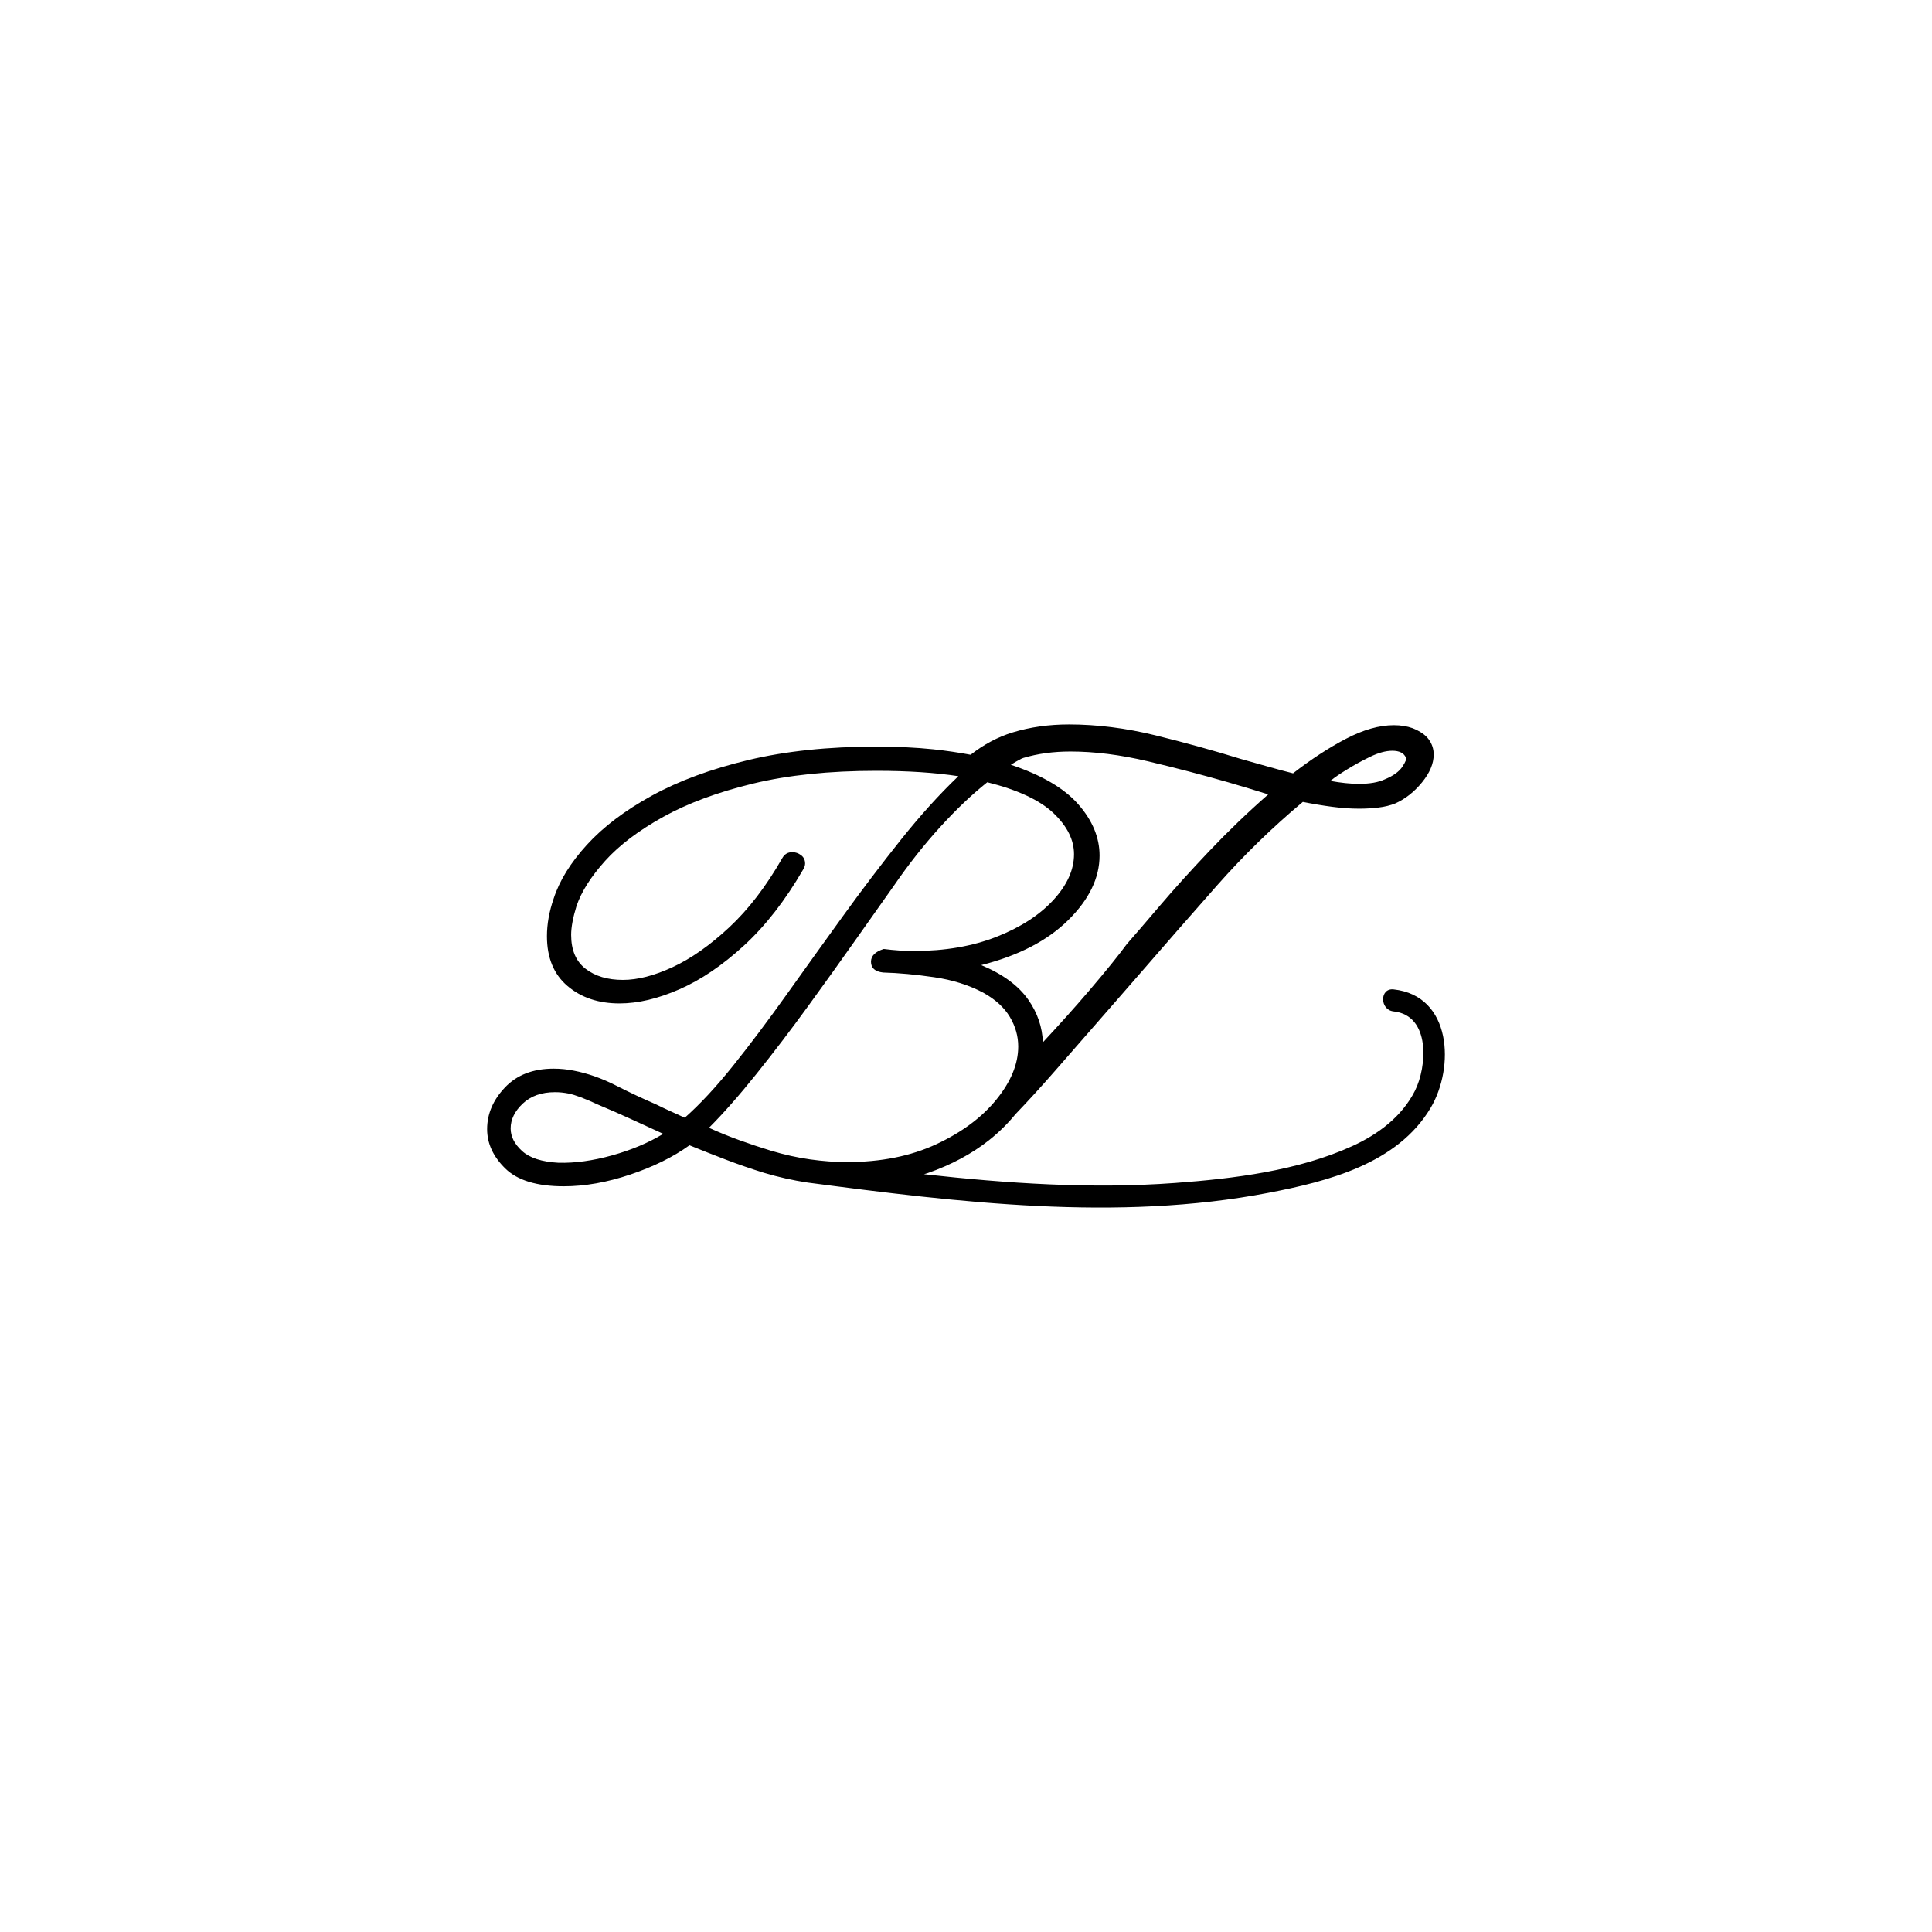
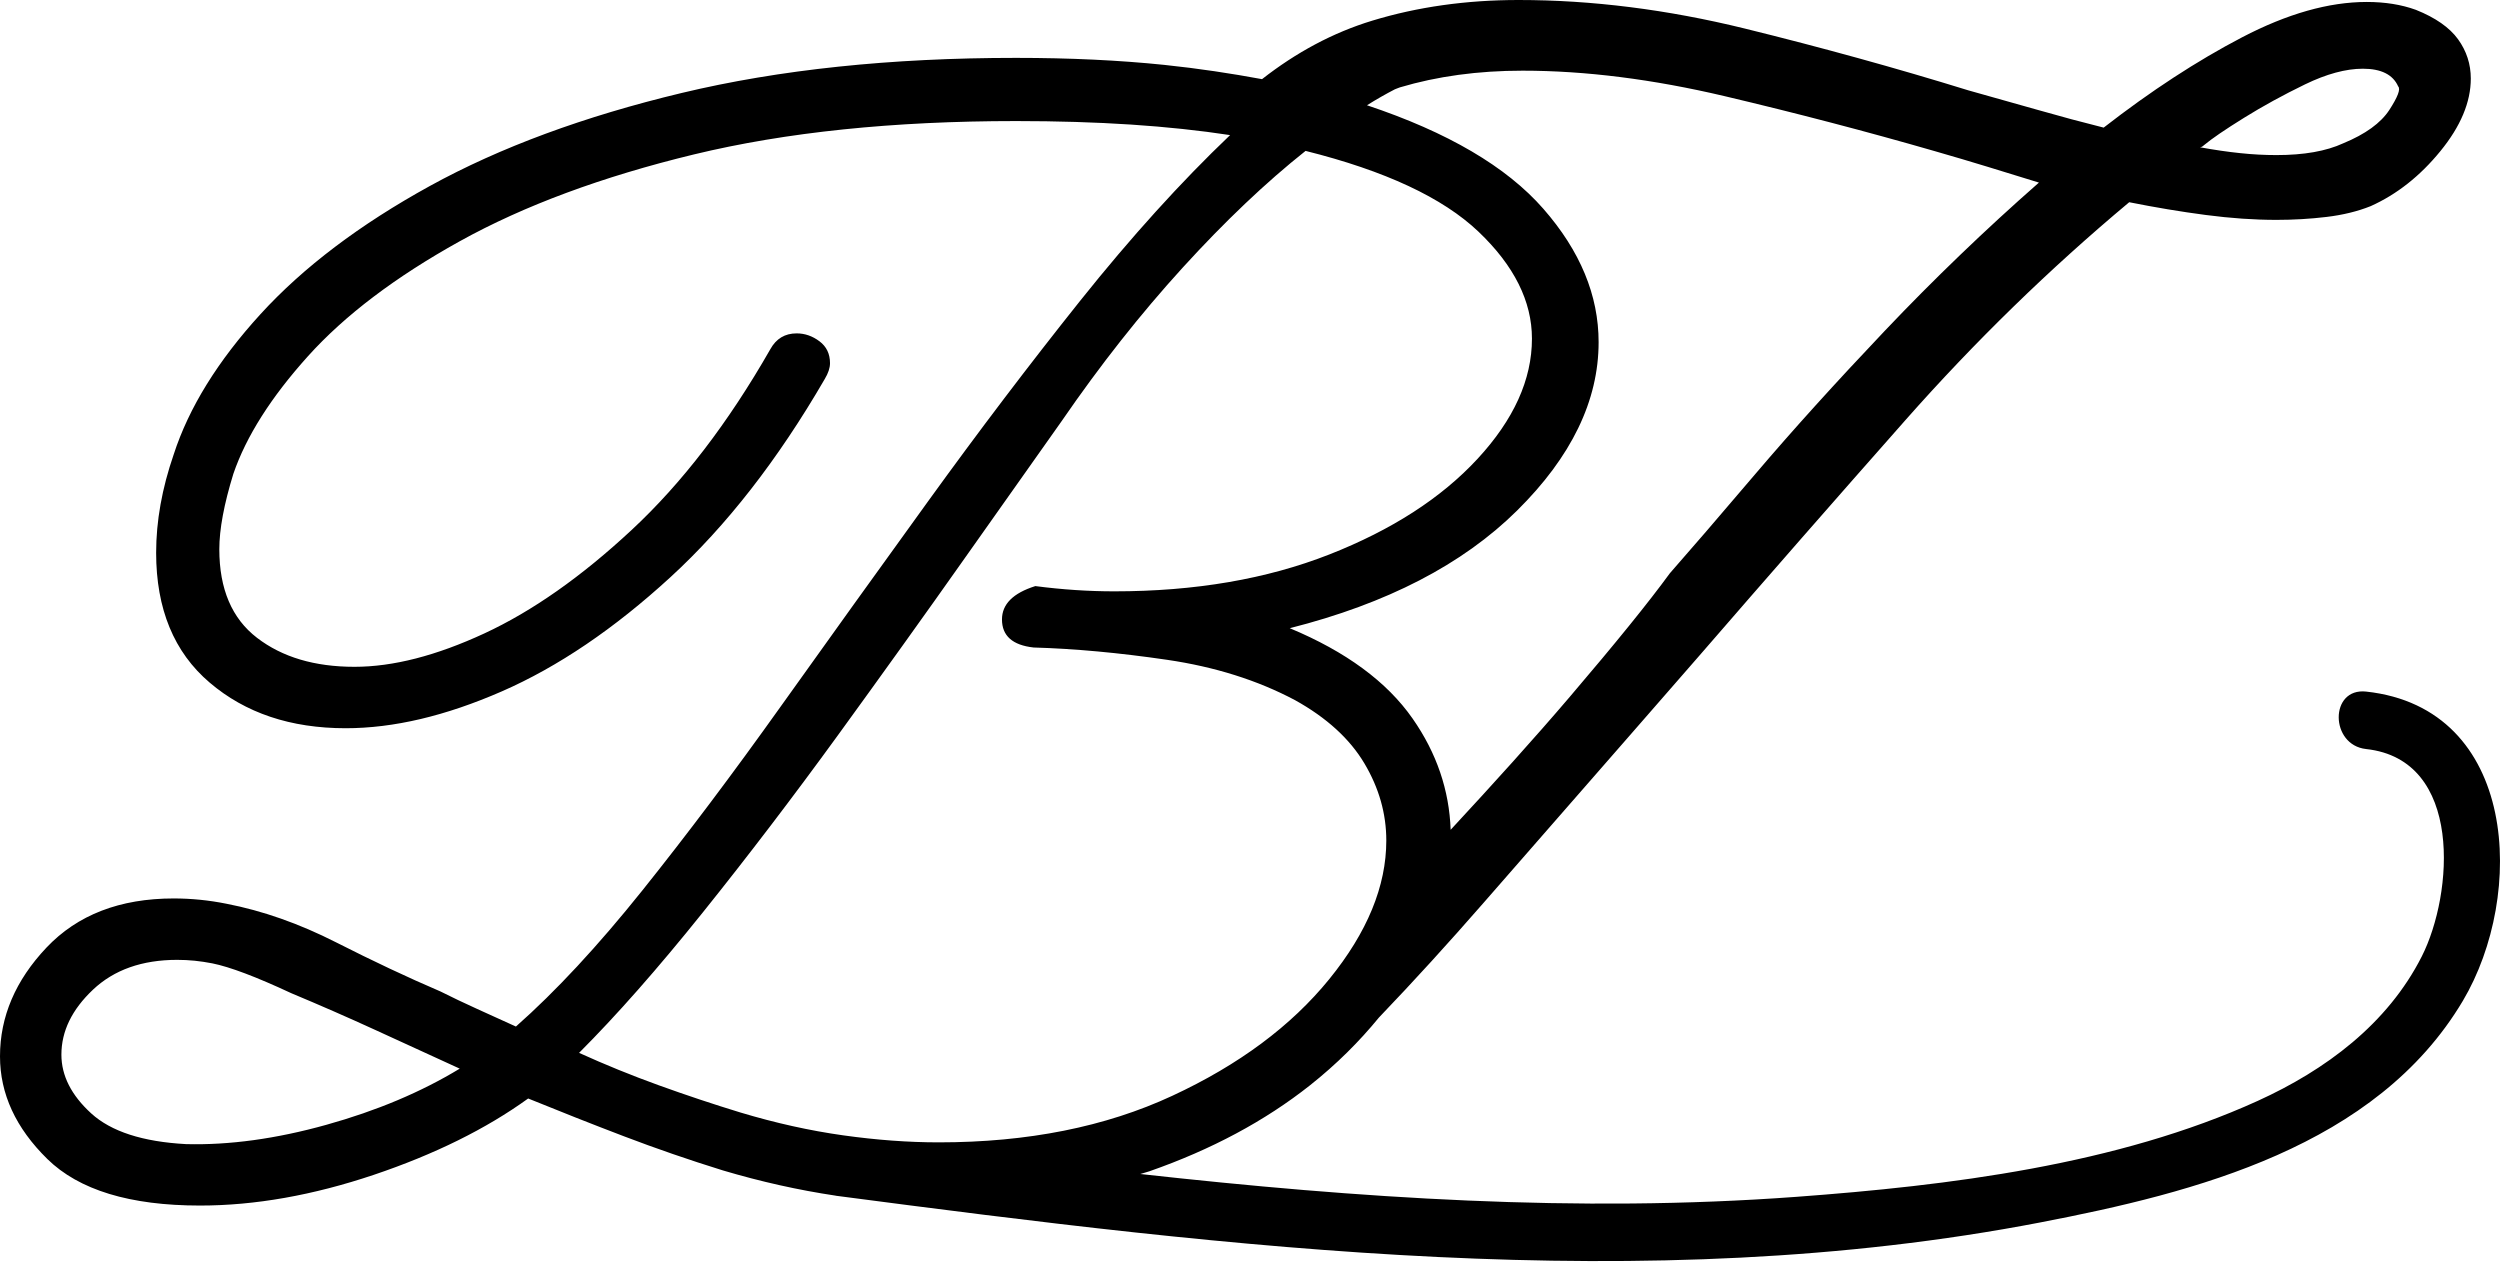
- <svg xmlns="http://www.w3.org/2000/svg" version="1.1" id="Vrstva_1" x="0px" y="0px" width="1000px" height="1000px" viewBox="0 0 1000 1000" enable-background="new 0 0 1000 1000" xml:space="preserve">
-   <g>
-     <path d="M721.327,512.104c-7.28-0.793-7.224,10.609,0,11.396c19.316,2.103,17.286,28.763,11.039,41.108   c-6.8,13.435-19.094,22.545-32.532,28.657c-27.957,12.716-61.273,16.8-91.57,19.035c-43.401,3.202-86.817,0.255-130.021-4.533   c0.591-0.194,1.219-0.332,1.804-0.536c12.295-4.296,22.907-9.976,31.846-17.049c5.294-4.198,9.792-8.696,13.663-13.427   c6.996-7.305,13.842-14.833,20.719-22.713c10.637-12.197,20.498-23.486,29.582-33.87l13.237-15.179   c13.486-15.572,27.111-31.145,40.876-46.718c13.755-15.567,28.546-29.975,44.372-43.207c5.189,1.036,10.249,1.882,15.189,2.53   c4.92,0.647,9.591,0.971,14.014,0.971c3.366,0,6.673-0.194,9.92-0.583c3.247-0.388,6.165-1.101,8.765-2.142   c5.189-2.335,9.79-5.966,13.815-10.901c4.024-4.926,6.036-9.731,6.036-14.402c0-2.853-0.846-5.453-2.53-7.789   c-1.693-2.335-4.472-4.278-8.367-5.836c-2.858-1.036-6.106-1.559-9.731-1.559c-7.53,0-15.767,2.335-24.721,7.007   c-8.954,4.671-18.107,10.647-27.45,17.908c-4.154-1.036-8.496-2.201-13.038-3.501s-9.153-2.595-13.825-3.895   c-14.273-4.412-29.064-8.496-44.372-12.266c-15.318-3.755-30.238-5.642-44.77-5.642c-10.379,0-20.049,1.364-29.004,4.088   c-7.856,2.39-15.127,6.321-21.886,11.607c-6.124-1.127-12.508-2.113-19.385-2.829c-8.93-0.921-18.732-1.389-29.398-1.389   c-24.83,0-46.928,2.319-66.291,6.958c-19.373,4.643-36.013,10.786-49.937,18.443c-13.915,7.657-25.106,16.128-33.573,25.4   c-8.476,9.281-14.218,18.563-17.227,27.84c-2.324,6.731-3.481,13.225-3.481,19.489c0,11.133,3.534,19.72,10.612,25.747   c7.078,6.036,16.061,9.05,26.967,9.05c9.517,0,19.836-2.439,30.973-7.309c11.138-4.87,22.266-12.406,33.404-22.618   c11.138-10.207,21.34-23.312,30.626-39.32c0.694-1.157,1.042-2.203,1.042-3.134c0-1.852-0.694-3.303-2.092-4.349   c-1.389-1.042-2.902-1.567-4.523-1.567c-2.324,0-4.06,1.046-5.217,3.134c-8.351,14.614-17.521,26.566-27.492,35.839   c-9.971,9.281-19.72,16.128-29.228,20.53c-9.517,4.411-18.091,6.615-25.747,6.615c-7.888,0-14.325-1.914-19.311-5.742   c-4.995-3.828-7.487-9.686-7.487-17.574c0-3.94,0.926-8.925,2.787-14.961c2.546-7.421,7.478-15.193,14.788-23.312   c7.309-8.12,17.343-15.714,30.101-22.796c12.758-7.073,28.24-12.811,46.456-17.223c18.207-4.403,39.494-6.61,63.852-6.61   c8.12,0,15.714,0.231,22.792,0.694c7.069,0.467,13.622,1.166,19.658,2.088c-9.74,9.281-19.658,20.241-29.754,32.883   c-10.087,12.647-20.121,25.872-30.092,39.672c-9.98,13.804-19.72,27.372-29.237,40.709c-9.508,13.346-18.67,25.525-27.483,36.538   c-8.823,11.022-17.174,20.009-25.053,26.967c-2.555-1.157-5.11-2.315-7.657-3.477c-2.555-1.157-4.995-2.319-7.309-3.481   c-6.499-2.782-13.399-6.032-20.708-9.744c-7.3-3.708-14.556-6.263-21.741-7.652c-3.481-0.699-6.962-1.046-10.443-1.046   c-10.675,0-19.079,3.25-25.231,9.744c-6.143,6.495-9.215,13.688-9.215,21.572c0,7.43,3.125,14.209,9.393,20.357   c6.268,6.143,16.355,9.224,30.27,9.224c10.906,0,22.391-2.034,34.454-6.09c12.055-4.064,22.266-9.108,30.617-15.139   c6.268,2.551,12.58,5.048,18.963,7.483c6.383,2.435,12.936,4.696,19.667,6.784c7.533,2.237,14.977,3.895,22.333,4.998   c0.022,0.003,0.033,0.017,0.056,0.019c78.2,10.258,160.511,20.375,238.804,5.297c30.743-5.92,66.629-15.037,83.809-43.936   C752.972,552.452,751.499,515.39,721.327,512.104z M689.142,403.779c1.554-1.3,4.213-3.118,7.978-5.453   c3.755-2.336,7.788-4.537,12.071-6.619c4.273-2.072,8.107-3.113,11.484-3.113c3.626,0,5.966,1.166,7.002,3.506   c0.518,0.523-0.07,2.077-1.753,4.671c-1.693,2.595-4.741,4.801-9.143,6.614c-3.376,1.559-7.789,2.335-13.237,2.335   c-2.341,0-4.741-0.125-7.201-0.388c-2.47-0.254-5.129-0.643-7.988-1.165C688.614,404.167,688.873,404.038,689.142,403.779z    M316.846,598.012c-9.971,2.782-19.257,4.055-27.831,3.828c-8.591-0.467-14.85-2.497-18.794-6.09   c-3.944-3.601-5.912-7.483-5.912-11.658c0-4.638,2.083-8.925,6.259-12.874c4.175-3.944,9.749-5.916,16.702-5.916   c1.157,0,2.315,0.058,3.481,0.174c1.157,0.12,2.315,0.294,3.481,0.521c3.481,0.699,8.698,2.671,15.66,5.916   c5.564,2.324,11.138,4.759,16.702,7.309c5.564,2.555,11.138,5.106,16.702,7.652C335.64,591.521,326.827,595.229,316.846,598.012z    M554.054,388.983c12.46,0,25.826,1.693,40.099,5.06c14.273,3.376,28.157,7.007,41.653,10.901   c3.635,1.041,7.131,2.082,10.508,3.113c3.376,1.041,6.753,2.082,10.129,3.117c-10.647,9.343-20.836,19.144-30.568,29.392   c-9.731,10.254-18.296,19.726-25.687,28.416c-7.401,8.7-13.048,15.249-16.932,19.662c-4.163,5.707-10.776,13.884-19.86,24.522   c-7.087,8.308-15.099,17.175-23.606,26.344c-0.279-7.809-2.74-15.172-7.545-22.052c-5.101-7.309-13.221-13.279-24.359-17.922   c19.257-4.874,34.276-12.642,45.067-23.317c10.781-10.666,16.177-21.799,16.177-33.404c0-9.277-3.65-18.095-10.96-26.446   c-7.309-8.351-18.963-15.188-34.971-20.53c1.914-1.202,3.745-2.237,5.517-3.156c0.344-0.111,0.658-0.285,1.005-0.388   C537.122,390.088,545.229,388.983,554.054,388.983z M382.791,590.182c-5.449-1.968-10.728-4.118-15.829-6.437   c7.416-7.421,15.598-16.702,24.528-27.84c8.93-11.133,17.859-22.845,26.798-35.144c8.921-12.291,17.281-23.949,25.053-34.971   c7.772-11.013,14.209-20.121,19.311-27.314c7.657-11.138,15.66-21.283,24.011-30.448c8.351-9.161,16.47-16.876,24.359-23.139   c15.767,3.944,27.199,9.281,34.276,16.008c7.069,6.731,10.612,13.804,10.612,21.225c0,8.124-3.606,16.065-10.79,23.833   c-7.194,7.777-16.996,14.093-29.406,18.968c-12.411,4.87-26.62,7.305-42.619,7.305c-5.11,0-10.327-0.347-15.66-1.042   c-4.416,1.389-6.615,3.597-6.615,6.61c0,3.25,2.092,5.106,6.268,5.569c8.111,0.231,16.925,1.042,26.442,2.435   c9.508,1.393,17.975,4.06,25.4,8.004c6.268,3.481,10.844,7.657,13.746,12.526c2.902,4.87,4.354,9.976,4.354,15.309   c0,9.05-3.775,18.215-11.316,27.492c-7.541,9.281-17.913,16.996-31.143,23.139c-13.221,6.143-28.65,9.223-46.278,9.223   c-6.036,0-12.348-0.467-18.963-1.393c-6.615-0.93-13.399-2.435-20.352-4.523C393.634,593.947,388.239,592.149,382.791,590.182z" />
+ <svg xmlns="http://www.w3.org/2000/svg" version="1.1" id="Vrstva_1" x="0px" y="0px" width="495.737" height="250.066" viewBox="0 0 495.737 250.066" enable-background="new 0 0 1000 1000" xml:space="preserve">
+   <defs id="defs7" />
+   <g id="g1" transform="translate(-252.133,-374.968)">
+     <path d="m 721.327,512.104 c -7.28,-0.793 -7.224,10.609 0,11.396 19.316,2.103 17.286,28.763 11.039,41.108 -6.8,13.435 -19.094,22.545 -32.532,28.657 -27.957,12.716 -61.273,16.8 -91.57,19.035 -43.401,3.202 -86.817,0.255 -130.021,-4.533 0.591,-0.194 1.219,-0.332 1.804,-0.536 12.295,-4.296 22.907,-9.976 31.846,-17.049 5.294,-4.198 9.792,-8.696 13.663,-13.427 6.996,-7.305 13.842,-14.833 20.719,-22.713 10.637,-12.197 20.498,-23.486 29.582,-33.87 l 13.237,-15.179 c 13.486,-15.572 27.111,-31.145 40.876,-46.718 13.755,-15.567 28.546,-29.975 44.372,-43.207 5.189,1.036 10.249,1.882 15.189,2.53 4.92,0.647 9.591,0.971 14.014,0.971 3.366,0 6.673,-0.194 9.92,-0.583 3.247,-0.388 6.165,-1.101 8.765,-2.142 5.189,-2.335 9.79,-5.966 13.815,-10.901 4.024,-4.926 6.036,-9.731 6.036,-14.402 0,-2.853 -0.846,-5.453 -2.53,-7.789 -1.693,-2.335 -4.472,-4.278 -8.367,-5.836 -2.858,-1.036 -6.106,-1.559 -9.731,-1.559 -7.53,0 -15.767,2.335 -24.721,7.007 -8.954,4.671 -18.107,10.647 -27.45,17.908 -4.154,-1.036 -8.496,-2.201 -13.038,-3.501 -4.542,-1.3 -9.153,-2.595 -13.825,-3.895 -14.273,-4.412 -29.064,-8.496 -44.372,-12.266 -15.318,-3.755 -30.238,-5.642 -44.77,-5.642 -10.379,0 -20.049,1.364 -29.004,4.088 -7.856,2.39 -15.127,6.321 -21.886,11.607 -6.124,-1.127 -12.508,-2.113 -19.385,-2.829 -8.93,-0.921 -18.732,-1.389 -29.398,-1.389 -24.83,0 -46.928,2.319 -66.291,6.958 -19.373,4.643 -36.013,10.786 -49.937,18.443 -13.915,7.657 -25.106,16.128 -33.573,25.4 -8.476,9.281 -14.218,18.563 -17.227,27.84 -2.324,6.731 -3.481,13.225 -3.481,19.489 0,11.133 3.534,19.72 10.612,25.747 7.078,6.036 16.061,9.05 26.967,9.05 9.517,0 19.836,-2.439 30.973,-7.309 11.138,-4.87 22.266,-12.406 33.404,-22.618 11.138,-10.207 21.34,-23.312 30.626,-39.32 0.694,-1.157 1.042,-2.203 1.042,-3.134 0,-1.852 -0.694,-3.303 -2.092,-4.349 -1.389,-1.042 -2.902,-1.567 -4.523,-1.567 -2.324,0 -4.06,1.046 -5.217,3.134 -8.351,14.614 -17.521,26.566 -27.492,35.839 -9.971,9.281 -19.72,16.128 -29.228,20.53 -9.517,4.411 -18.091,6.615 -25.747,6.615 -7.888,0 -14.325,-1.914 -19.311,-5.742 -4.995,-3.828 -7.487,-9.686 -7.487,-17.574 0,-3.94 0.926,-8.925 2.787,-14.961 2.546,-7.421 7.478,-15.193 14.788,-23.312 7.309,-8.12 17.343,-15.714 30.101,-22.796 12.758,-7.073 28.24,-12.811 46.456,-17.223 18.207,-4.403 39.494,-6.61 63.852,-6.61 8.12,0 15.714,0.231 22.792,0.694 7.069,0.467 13.622,1.166 19.658,2.088 -9.74,9.281 -19.658,20.241 -29.754,32.883 -10.087,12.647 -20.121,25.872 -30.092,39.672 -9.98,13.804 -19.72,27.372 -29.237,40.709 -9.508,13.346 -18.67,25.525 -27.483,36.538 -8.823,11.022 -17.174,20.009 -25.053,26.967 -2.555,-1.157 -5.11,-2.315 -7.657,-3.477 -2.555,-1.157 -4.995,-2.319 -7.309,-3.481 -6.499,-2.782 -13.399,-6.032 -20.708,-9.744 -7.3,-3.708 -14.556,-6.263 -21.741,-7.652 -3.481,-0.699 -6.962,-1.046 -10.443,-1.046 -10.675,0 -19.079,3.25 -25.231,9.744 -6.143,6.495 -9.215,13.688 -9.215,21.572 0,7.43 3.125,14.209 9.393,20.357 6.268,6.143 16.355,9.224 30.27,9.224 10.906,0 22.391,-2.034 34.454,-6.09 12.055,-4.064 22.266,-9.108 30.617,-15.139 6.268,2.551 12.58,5.048 18.963,7.483 6.383,2.435 12.936,4.696 19.667,6.784 7.533,2.237 14.977,3.895 22.333,4.998 0.022,0.003 0.033,0.017 0.056,0.019 78.2,10.258 160.511,20.375 238.804,5.297 30.743,-5.92 66.629,-15.037 83.809,-43.936 12.473,-20.987 11,-58.049 -19.172,-61.335 z M 689.142,403.779 c 1.554,-1.3 4.213,-3.118 7.978,-5.453 3.755,-2.336 7.788,-4.537 12.071,-6.619 4.273,-2.072 8.107,-3.113 11.484,-3.113 3.626,0 5.966,1.166 7.002,3.506 0.518,0.523 -0.07,2.077 -1.753,4.671 -1.693,2.595 -4.741,4.801 -9.143,6.614 -3.376,1.559 -7.789,2.335 -13.237,2.335 -2.341,0 -4.741,-0.125 -7.201,-0.388 -2.47,-0.254 -5.129,-0.643 -7.988,-1.165 0.259,0 0.518,-0.129 0.787,-0.388 z M 316.846,598.012 c -9.971,2.782 -19.257,4.055 -27.831,3.828 -8.591,-0.467 -14.85,-2.497 -18.794,-6.09 -3.944,-3.601 -5.912,-7.483 -5.912,-11.658 0,-4.638 2.083,-8.925 6.259,-12.874 4.175,-3.944 9.749,-5.916 16.702,-5.916 1.157,0 2.315,0.058 3.481,0.174 1.157,0.12 2.315,0.294 3.481,0.521 3.481,0.699 8.698,2.671 15.66,5.916 5.564,2.324 11.138,4.759 16.702,7.309 5.564,2.555 11.138,5.106 16.702,7.652 -7.656,4.647 -16.469,8.355 -26.45,11.138 z M 554.054,388.983 c 12.46,0 25.826,1.693 40.099,5.06 14.273,3.376 28.157,7.007 41.653,10.901 3.635,1.041 7.131,2.082 10.508,3.113 3.376,1.041 6.753,2.082 10.129,3.117 -10.647,9.343 -20.836,19.144 -30.568,29.392 -9.731,10.254 -18.296,19.726 -25.687,28.416 -7.401,8.7 -13.048,15.249 -16.932,19.662 -4.163,5.707 -10.776,13.884 -19.86,24.522 -7.087,8.308 -15.099,17.175 -23.606,26.344 -0.279,-7.809 -2.74,-15.172 -7.545,-22.052 -5.101,-7.309 -13.221,-13.279 -24.359,-17.922 19.257,-4.874 34.276,-12.642 45.067,-23.317 10.781,-10.666 16.177,-21.799 16.177,-33.404 0,-9.277 -3.65,-18.095 -10.96,-26.446 -7.309,-8.351 -18.963,-15.188 -34.971,-20.53 1.914,-1.202 3.745,-2.237 5.517,-3.156 0.344,-0.111 0.658,-0.285 1.005,-0.388 7.401,-2.207 15.508,-3.312 24.333,-3.312 z M 382.791,590.182 c -5.449,-1.968 -10.728,-4.118 -15.829,-6.437 7.416,-7.421 15.598,-16.702 24.528,-27.84 8.93,-11.133 17.859,-22.845 26.798,-35.144 8.921,-12.291 17.281,-23.949 25.053,-34.971 7.772,-11.013 14.209,-20.121 19.311,-27.314 7.657,-11.138 15.66,-21.283 24.011,-30.448 8.351,-9.161 16.47,-16.876 24.359,-23.139 15.767,3.944 27.199,9.281 34.276,16.008 7.069,6.731 10.612,13.804 10.612,21.225 0,8.124 -3.606,16.065 -10.79,23.833 -7.194,7.777 -16.996,14.093 -29.406,18.968 -12.411,4.87 -26.62,7.305 -42.619,7.305 -5.11,0 -10.327,-0.347 -15.66,-1.042 -4.416,1.389 -6.615,3.597 -6.615,6.61 0,3.25 2.092,5.106 6.268,5.569 8.111,0.231 16.925,1.042 26.442,2.435 9.508,1.393 17.975,4.06 25.4,8.004 6.268,3.481 10.844,7.657 13.746,12.526 2.902,4.87 4.354,9.976 4.354,15.309 0,9.05 -3.775,18.215 -11.316,27.492 -7.541,9.281 -17.913,16.996 -31.143,23.139 -13.221,6.143 -28.65,9.223 -46.278,9.223 -6.036,0 -12.348,-0.467 -18.963,-1.393 -6.615,-0.93 -13.399,-2.435 -20.352,-4.523 -5.344,-1.63 -10.739,-3.428 -16.187,-5.395 z" id="path1" />
  </g>
-   <g>
+   <g id="g2" transform="translate(-252.133,-374.968)">
</g>
-   <g>
+   <g id="g3" transform="translate(-252.133,-374.968)">
</g>
-   <g>
+   <g id="g4" transform="translate(-252.133,-374.968)">
</g>
-   <g>
+   <g id="g5" transform="translate(-252.133,-374.968)">
</g>
-   <g>
+   <g id="g6" transform="translate(-252.133,-374.968)">
</g>
-   <g>
+   <g id="g7" transform="translate(-252.133,-374.968)">
</g>
</svg>
